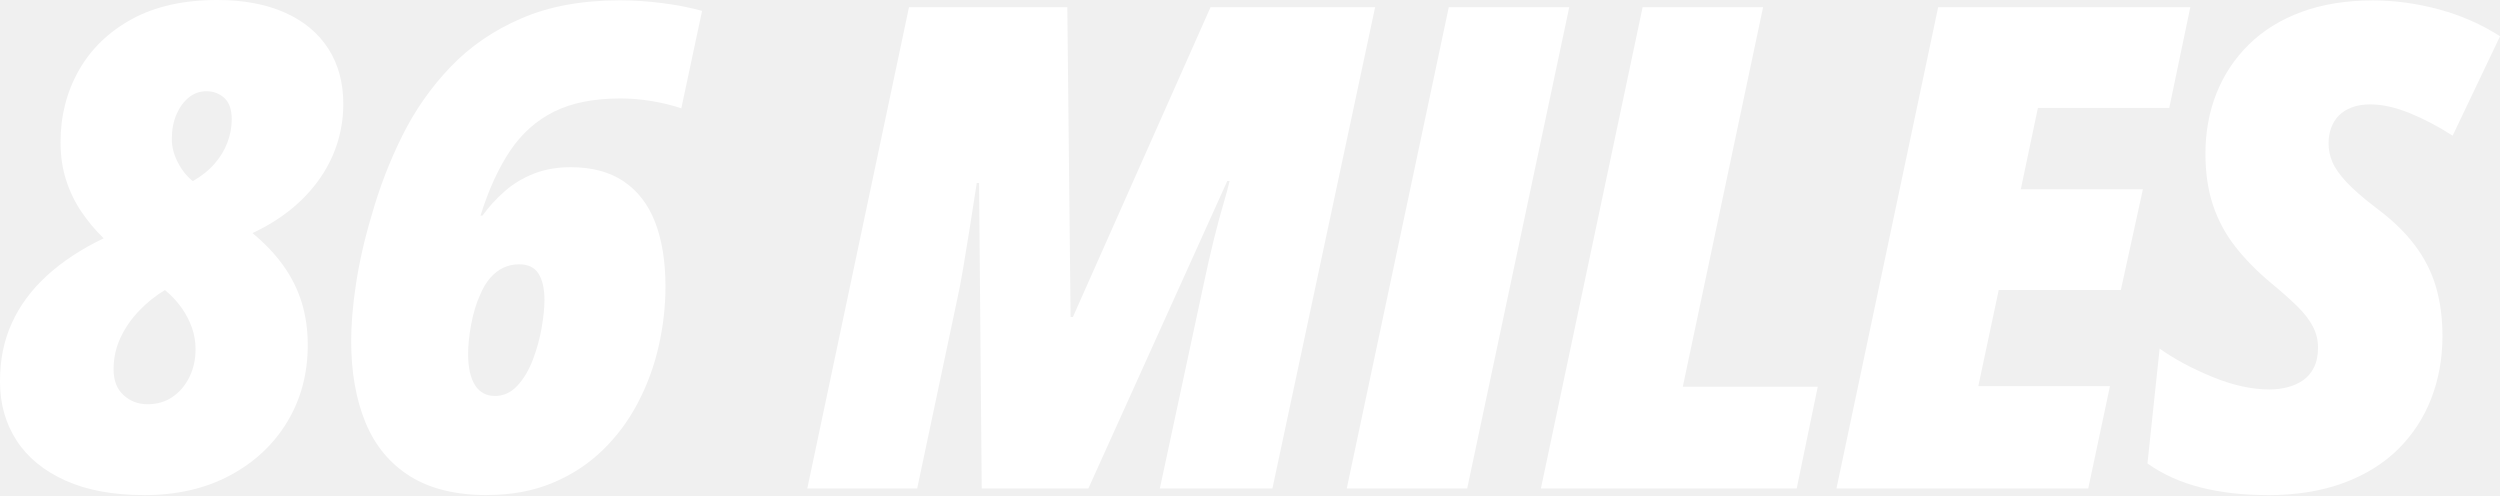
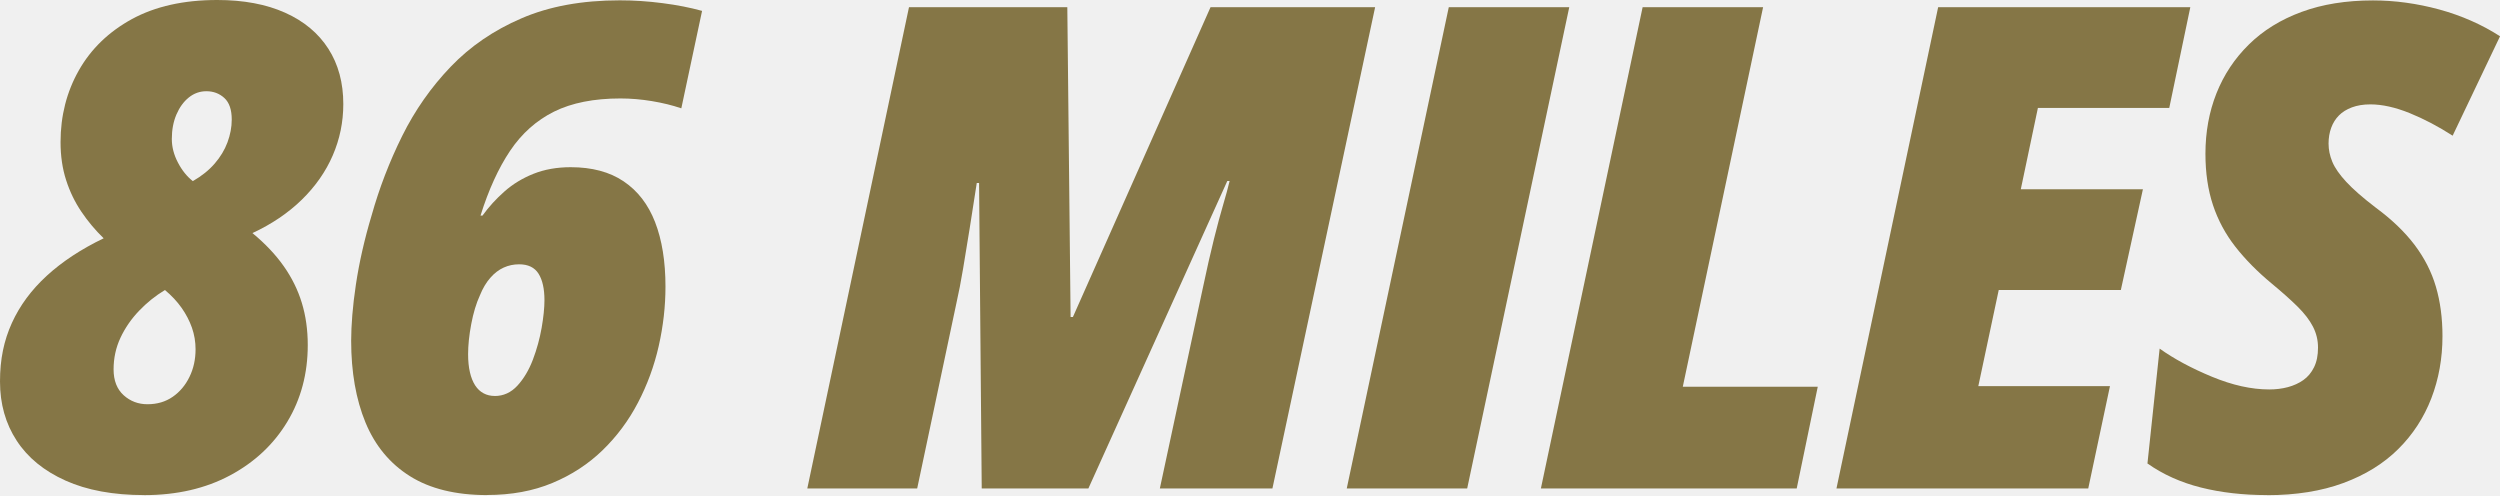
<svg xmlns="http://www.w3.org/2000/svg" viewBox="0 0 594.95 117.82">
  <g>
    <g>
-       <path fill="#fff" d="M34.31,117.82c-7.36,0-13.61-1.15-18.72-3.45-5.12-2.3-9-5.47-11.63-9.52-2.64-4.05-3.96-8.73-3.96-14.06s.94-9.75,2.82-13.91c1.88-4.15,4.66-7.91,8.34-11.28,3.68-3.37,8.19-6.33,13.51-8.89-1.99-1.93-3.75-4.03-5.29-6.31-1.54-2.27-2.76-4.78-3.64-7.52-.89-2.74-1.33-5.76-1.33-9.05,0-6.27,1.45-11.96,4.35-17.08s7.12-9.19,12.65-12.22C36.95,1.52,43.71,0,51.7,0c6.27,0,11.65,1.01,16.14,3.02,4.49,2.01,7.92,4.87,10.3,8.58,2.38,3.71,3.56,8.1,3.56,13.16,0,4.28-.84,8.36-2.51,12.22-1.67,3.87-4.13,7.38-7.36,10.54-3.24,3.16-7.16,5.81-11.75,7.95,3.03,2.51,5.51,5.13,7.44,7.87,1.93,2.74,3.37,5.65,4.31,8.74.94,3.08,1.41,6.42,1.41,10.03,0,6.79-1.62,12.87-4.86,18.25-3.24,5.38-7.78,9.64-13.63,12.77-5.85,3.13-12.67,4.7-20.45,4.7ZM35.1,96.2c2.3,0,4.3-.59,5.99-1.76,1.7-1.17,3.03-2.75,4-4.74.97-1.98,1.45-4.18,1.45-6.58,0-1.78-.29-3.49-.86-5.13-.58-1.64-1.4-3.22-2.47-4.74-1.07-1.51-2.39-2.92-3.96-4.23-2.25,1.36-4.3,3-6.15,4.94-1.85,1.93-3.33,4.07-4.43,6.42-1.1,2.35-1.64,4.86-1.64,7.52s.8,4.71,2.39,6.15c1.59,1.44,3.49,2.15,5.68,2.15ZM45.91,43.09c2.09-1.2,3.81-2.58,5.17-4.15,1.36-1.57,2.38-3.25,3.05-5.05s1.02-3.62,1.02-5.44c0-2.35-.59-4.06-1.76-5.13-1.17-1.07-2.6-1.61-4.27-1.61-1.57,0-2.96.5-4.19,1.49-1.23.99-2.21,2.34-2.94,4.04-.73,1.7-1.1,3.64-1.1,5.84,0,1.88.48,3.75,1.45,5.6.96,1.85,2.15,3.33,3.56,4.43Z" />
-       <path fill="#fff" d="M115.93,117.82c-7.47,0-13.59-1.5-18.37-4.5-4.78-3-8.3-7.26-10.58-12.77-2.27-5.51-3.41-12-3.41-19.47,0-1.78.09-3.8.27-6.07.18-2.27.47-4.71.86-7.32s.9-5.3,1.53-8.07c.63-2.77,1.36-5.54,2.19-8.3,1.83-6.53,4.26-12.85,7.29-18.96,3.03-6.11,6.87-11.59,11.52-16.45,4.65-4.86,10.27-8.71,16.88-11.55C130.72,1.5,138.51.08,147.5.08c3.34,0,6.74.22,10.18.67,3.45.44,6.58,1.06,9.4,1.84l-4.94,23.19c-2.14-.73-4.48-1.3-7.01-1.72-2.53-.42-5.03-.63-7.48-.63-6.32,0-11.58,1.05-15.79,3.13-4.2,2.09-7.69,5.2-10.46,9.32-2.77,4.13-5.12,9.27-7.05,15.43h.47c1.51-2.09,3.26-4.01,5.25-5.76,1.98-1.75,4.28-3.15,6.89-4.19,2.61-1.04,5.56-1.57,8.85-1.57,5.07,0,9.27,1.12,12.61,3.37,3.34,2.25,5.84,5.48,7.48,9.71,1.64,4.23,2.47,9.35,2.47,15.35,0,4.7-.54,9.41-1.61,14.14-1.07,4.73-2.72,9.22-4.94,13.47-2.22,4.26-5.03,8.03-8.42,11.32-3.4,3.29-7.38,5.89-11.95,7.79-4.57,1.91-9.75,2.86-15.55,2.86ZM117.73,94.24c2.09,0,3.89-.82,5.41-2.47,1.51-1.65,2.74-3.71,3.68-6.19.94-2.48,1.63-5,2.08-7.56.44-2.56.67-4.75.67-6.58,0-2.71-.47-4.82-1.41-6.31-.94-1.49-2.48-2.23-4.62-2.23-1.31,0-2.53.26-3.68.78-1.15.52-2.21,1.33-3.17,2.43-.97,1.1-1.79,2.48-2.47,4.15-.89,1.93-1.58,4.23-2.08,6.89-.5,2.66-.74,5.04-.74,7.13,0,1.62.14,3.05.43,4.31.29,1.25.71,2.3,1.25,3.13.55.84,1.21,1.46,2,1.88.78.42,1.67.63,2.66.63Z" />
-       <path fill="#fff" d="M192.12,116.25L216.32,1.72h37.68l.78,73.72h.55L288.08,1.72h39.17l-24.44,114.53h-26.79l10.18-47.47c.99-4.7,1.89-8.67,2.7-11.91.81-3.24,1.54-5.95,2.19-8.15.65-2.19,1.16-4.07,1.53-5.64h-.55l-33.06,73.17h-25.38l-.63-72.7h-.55c-.58,3.76-1.14,7.35-1.68,10.77-.55,3.42-1.07,6.62-1.57,9.6-.5,2.98-1.03,5.75-1.61,8.3l-9.32,44.03h-26.17Z" />
-       <path fill="#fff" d="M320.5,116.25L344.78,1.72h28.67l-24.29,114.53h-28.67Z" />
-       <path fill="#fff" d="M366.7,116.25L390.91,1.72h28.67l-19.11,90.32h32.12l-5.01,24.21h-60.87Z" />
-       <path fill="#fff" d="M437.04,116.25L461.24,1.72h60.01l-5.01,23.97h-31.26l-4.07,19.35h29.06l-5.25,23.97h-29.06l-4.86,22.88h31.33l-5.17,24.36h-59.93Z" />
-       <path fill="#fff" d="M539.49,117.82c-5.69,0-10.93-.6-15.71-1.8-4.78-1.2-9.02-3.11-12.73-5.72l2.9-27.34c3.45,2.46,7.6,4.69,12.46,6.7,4.86,2.01,9.4,3.02,13.63,3.02,1.57,0,3.04-.18,4.43-.55,1.38-.37,2.61-.93,3.68-1.68,1.07-.76,1.92-1.77,2.55-3.06.63-1.28.94-2.83.94-4.66s-.41-3.45-1.21-5.01c-.81-1.57-2.04-3.16-3.68-4.78-1.64-1.62-3.7-3.45-6.15-5.48-3.4-2.82-6.27-5.73-8.62-8.73s-4.13-6.31-5.33-9.91c-1.2-3.6-1.8-7.68-1.8-12.22,0-5.17.87-9.96,2.62-14.38,1.75-4.41,4.32-8.29,7.72-11.63,3.39-3.34,7.57-5.93,12.53-7.75,4.96-1.83,10.63-2.74,17-2.74,5.22,0,10.47.72,15.75,2.15,5.27,1.44,10.11,3.56,14.49,6.38l-11.28,23.66c-3.4-2.19-6.8-3.98-10.22-5.37-3.42-1.38-6.54-2.08-9.36-2.08-1.67,0-3.13.24-4.39.71-1.25.47-2.29,1.11-3.09,1.92s-1.42,1.79-1.84,2.94c-.42,1.15-.63,2.4-.63,3.76,0,1.46.3,2.91.9,4.35.6,1.44,1.71,3.03,3.33,4.78,1.62,1.75,3.97,3.8,7.05,6.15,3.81,2.82,6.88,5.77,9.21,8.85,2.32,3.08,4.01,6.38,5.05,9.91,1.04,3.53,1.57,7.46,1.57,11.79,0,5.28-.89,10.21-2.66,14.81-1.78,4.6-4.4,8.62-7.87,12.06-3.47,3.45-7.82,6.14-13.04,8.07-5.22,1.93-11.28,2.9-18.17,2.9Z" />
+       <path fill="#857646" d="M34.31,117.82c-7.36,0-13.61-1.15-18.72-3.45-5.12-2.3-9-5.47-11.63-9.52-2.64-4.05-3.96-8.73-3.96-14.06s.94-9.75,2.82-13.91c1.88-4.15,4.66-7.91,8.34-11.28,3.68-3.37,8.19-6.33,13.51-8.89-1.99-1.93-3.75-4.03-5.29-6.31-1.54-2.27-2.76-4.78-3.64-7.52-.89-2.74-1.33-5.76-1.33-9.05,0-6.27,1.45-11.96,4.35-17.08s7.12-9.19,12.65-12.22C36.95,1.52,43.71,0,51.7,0c6.27,0,11.65,1.01,16.14,3.02,4.49,2.01,7.92,4.87,10.3,8.58,2.38,3.71,3.56,8.1,3.56,13.16,0,4.28-.84,8.36-2.51,12.22-1.67,3.87-4.13,7.38-7.36,10.54-3.24,3.16-7.16,5.81-11.75,7.95,3.03,2.51,5.51,5.13,7.44,7.87,1.93,2.74,3.37,5.65,4.31,8.74.94,3.08,1.41,6.42,1.41,10.03,0,6.79-1.62,12.87-4.86,18.25-3.24,5.38-7.78,9.64-13.63,12.77-5.85,3.13-12.67,4.7-20.45,4.7ZM35.1,96.2c2.3,0,4.3-.59,5.99-1.76,1.7-1.17,3.03-2.75,4-4.74.97-1.98,1.45-4.18,1.45-6.58,0-1.78-.29-3.49-.86-5.13-.58-1.64-1.4-3.22-2.47-4.74-1.07-1.51-2.39-2.92-3.96-4.23-2.25,1.36-4.3,3-6.15,4.94-1.85,1.93-3.33,4.07-4.43,6.42-1.1,2.35-1.64,4.86-1.64,7.52s.8,4.71,2.39,6.15c1.59,1.44,3.49,2.15,5.68,2.15ZM45.91,43.09c2.09-1.2,3.81-2.58,5.17-4.15,1.36-1.57,2.38-3.25,3.05-5.05s1.02-3.62,1.02-5.44c0-2.35-.59-4.06-1.76-5.13-1.17-1.07-2.6-1.61-4.27-1.61-1.57,0-2.96.5-4.19,1.49-1.23.99-2.21,2.34-2.94,4.04-.73,1.7-1.1,3.64-1.1,5.84,0,1.88.48,3.75,1.45,5.6.96,1.85,2.15,3.33,3.56,4.43Z" />
+       <path fill="#857646" d="M115.93,117.82c-7.47,0-13.59-1.5-18.37-4.5-4.78-3-8.3-7.26-10.58-12.77-2.27-5.51-3.41-12-3.41-19.47,0-1.78.09-3.8.27-6.07.18-2.27.47-4.71.86-7.32s.9-5.3,1.53-8.07c.63-2.77,1.36-5.54,2.19-8.3,1.83-6.53,4.26-12.85,7.29-18.96,3.03-6.11,6.87-11.59,11.52-16.45,4.65-4.86,10.27-8.71,16.88-11.55C130.72,1.5,138.51.08,147.5.08c3.34,0,6.74.22,10.18.67,3.45.44,6.58,1.06,9.4,1.84l-4.94,23.19c-2.14-.73-4.48-1.3-7.01-1.72-2.53-.42-5.03-.63-7.48-.63-6.32,0-11.58,1.05-15.79,3.13-4.2,2.09-7.69,5.2-10.46,9.32-2.77,4.13-5.12,9.27-7.05,15.43h.47c1.51-2.09,3.26-4.01,5.25-5.76,1.98-1.75,4.28-3.15,6.89-4.19,2.61-1.04,5.56-1.57,8.85-1.57,5.07,0,9.27,1.12,12.61,3.37,3.34,2.25,5.84,5.48,7.48,9.71,1.64,4.23,2.47,9.35,2.47,15.35,0,4.7-.54,9.41-1.61,14.14-1.07,4.73-2.72,9.22-4.94,13.47-2.22,4.26-5.03,8.03-8.42,11.32-3.4,3.29-7.38,5.89-11.95,7.79-4.57,1.91-9.75,2.86-15.55,2.86ZM117.73,94.24c2.09,0,3.89-.82,5.41-2.47,1.51-1.65,2.74-3.71,3.68-6.19.94-2.48,1.63-5,2.08-7.56.44-2.56.67-4.75.67-6.58,0-2.71-.47-4.82-1.41-6.31-.94-1.49-2.48-2.23-4.62-2.23-1.31,0-2.53.26-3.68.78-1.15.52-2.21,1.33-3.17,2.43-.97,1.1-1.79,2.48-2.47,4.15-.89,1.93-1.58,4.23-2.08,6.89-.5,2.66-.74,5.04-.74,7.13,0,1.62.14,3.05.43,4.31.29,1.25.71,2.3,1.25,3.13.55.84,1.21,1.46,2,1.88.78.42,1.67.63,2.66.63Z" />
+       <path fill="#857646" d="M192.12,116.25L216.32,1.72h37.68l.78,73.72h.55L288.08,1.72h39.17l-24.44,114.53h-26.79l10.18-47.47c.99-4.7,1.89-8.67,2.7-11.91.81-3.24,1.54-5.95,2.19-8.15.65-2.19,1.16-4.07,1.53-5.64h-.55l-33.06,73.17h-25.38l-.63-72.7h-.55c-.58,3.76-1.14,7.35-1.68,10.77-.55,3.42-1.07,6.62-1.57,9.6-.5,2.98-1.03,5.75-1.61,8.3l-9.32,44.03h-26.17Z" />
+       <path fill="#857646" d="M320.5,116.25L344.78,1.72h28.67l-24.29,114.53h-28.67Z" />
+       <path fill="#857646" d="M366.7,116.25L390.91,1.72h28.67l-19.11,90.32h32.12l-5.01,24.21h-60.87Z" />
+       <path fill="#857646" d="M437.04,116.25L461.24,1.72h60.01l-5.01,23.97h-31.26l-4.07,19.35h29.06l-5.25,23.97h-29.06l-4.86,22.88h31.33l-5.17,24.36h-59.93Z" />
+       <path fill="#857646" d="M539.49,117.82c-5.69,0-10.93-.6-15.71-1.8-4.78-1.2-9.02-3.11-12.73-5.72l2.9-27.34c3.45,2.46,7.6,4.69,12.46,6.7,4.86,2.01,9.4,3.02,13.63,3.02,1.57,0,3.04-.18,4.43-.55,1.38-.37,2.61-.93,3.68-1.68,1.07-.76,1.92-1.77,2.55-3.06.63-1.28.94-2.83.94-4.66s-.41-3.45-1.21-5.01c-.81-1.57-2.04-3.16-3.68-4.78-1.64-1.62-3.7-3.45-6.15-5.48-3.4-2.82-6.27-5.73-8.62-8.73s-4.13-6.31-5.33-9.91c-1.2-3.6-1.8-7.68-1.8-12.22,0-5.17.87-9.96,2.62-14.38,1.75-4.41,4.32-8.29,7.72-11.63,3.39-3.34,7.57-5.93,12.53-7.75,4.96-1.83,10.63-2.74,17-2.74,5.22,0,10.47.72,15.75,2.15,5.27,1.44,10.11,3.56,14.49,6.38l-11.28,23.66c-3.4-2.19-6.8-3.98-10.22-5.37-3.42-1.38-6.54-2.08-9.36-2.08-1.67,0-3.13.24-4.39.71-1.25.47-2.29,1.11-3.09,1.92s-1.42,1.79-1.84,2.94c-.42,1.15-.63,2.4-.63,3.76,0,1.46.3,2.91.9,4.35.6,1.44,1.71,3.03,3.33,4.78,1.62,1.75,3.97,3.8,7.05,6.15,3.81,2.82,6.88,5.77,9.21,8.85,2.32,3.08,4.01,6.38,5.05,9.91,1.04,3.53,1.57,7.46,1.57,11.79,0,5.28-.89,10.21-2.66,14.81-1.78,4.6-4.4,8.62-7.87,12.06-3.47,3.45-7.82,6.14-13.04,8.07-5.22,1.93-11.28,2.9-18.17,2.9Z" />
    </g>
  </g>
</svg>
